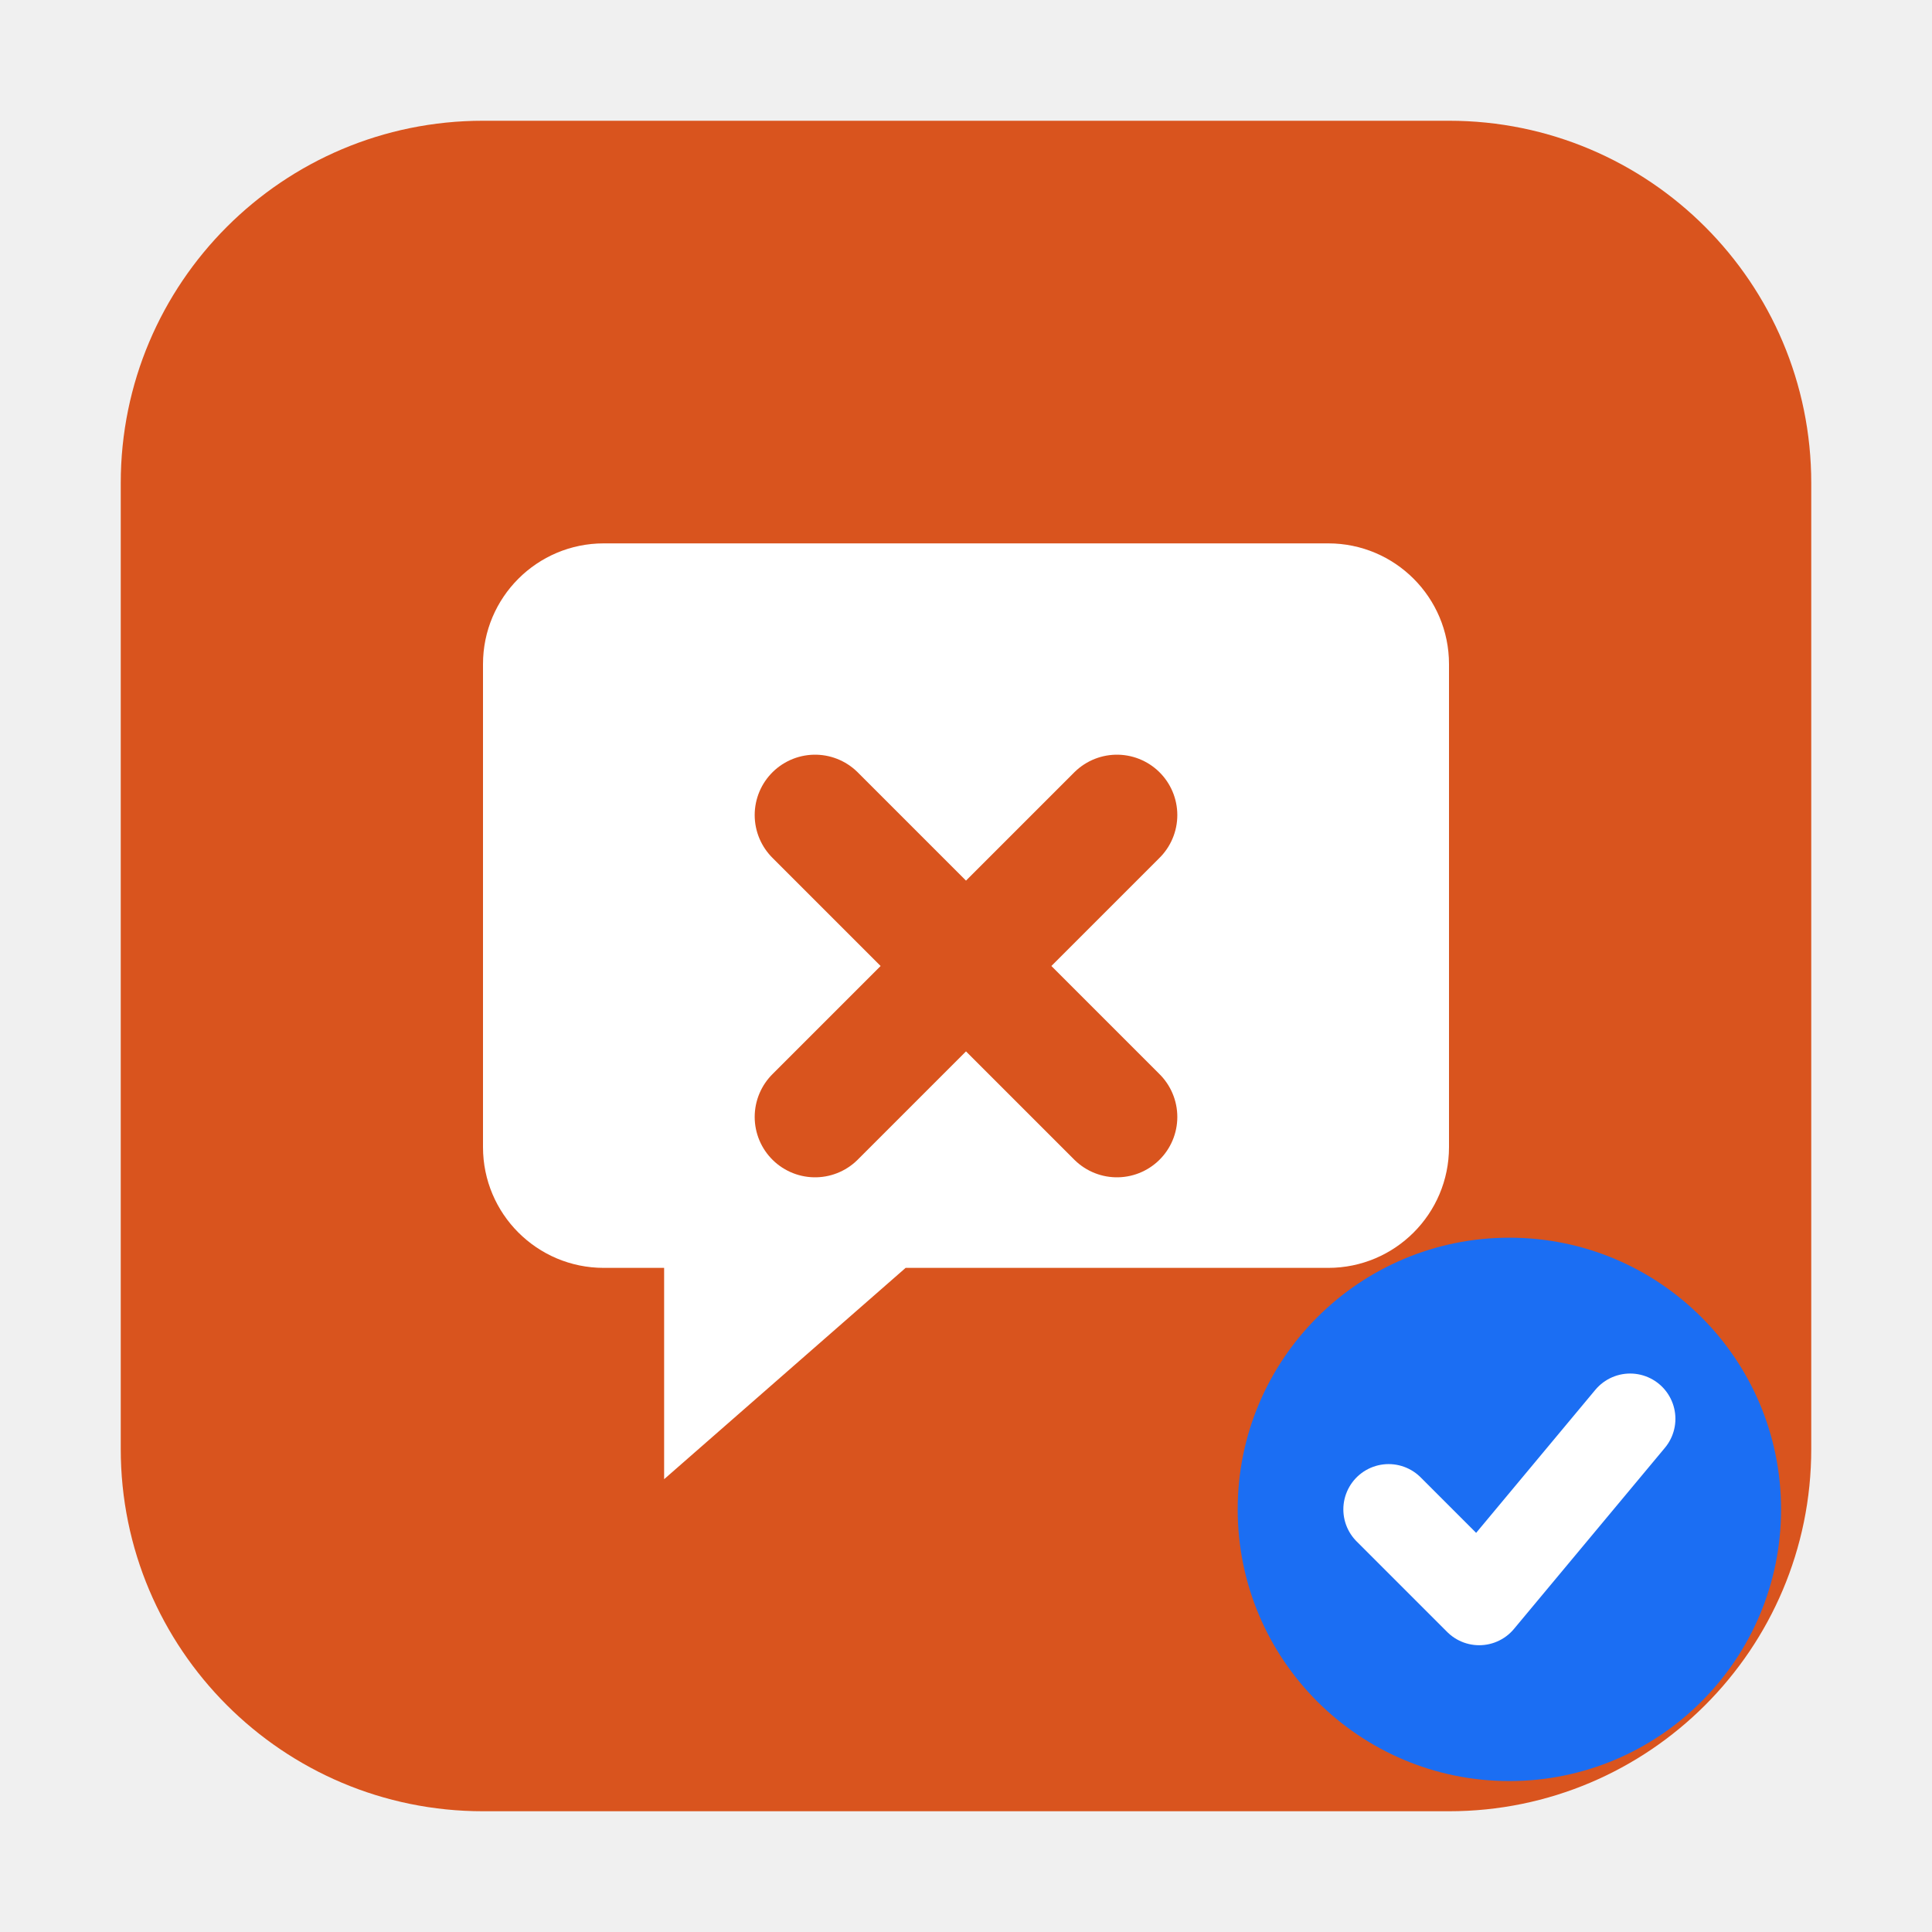
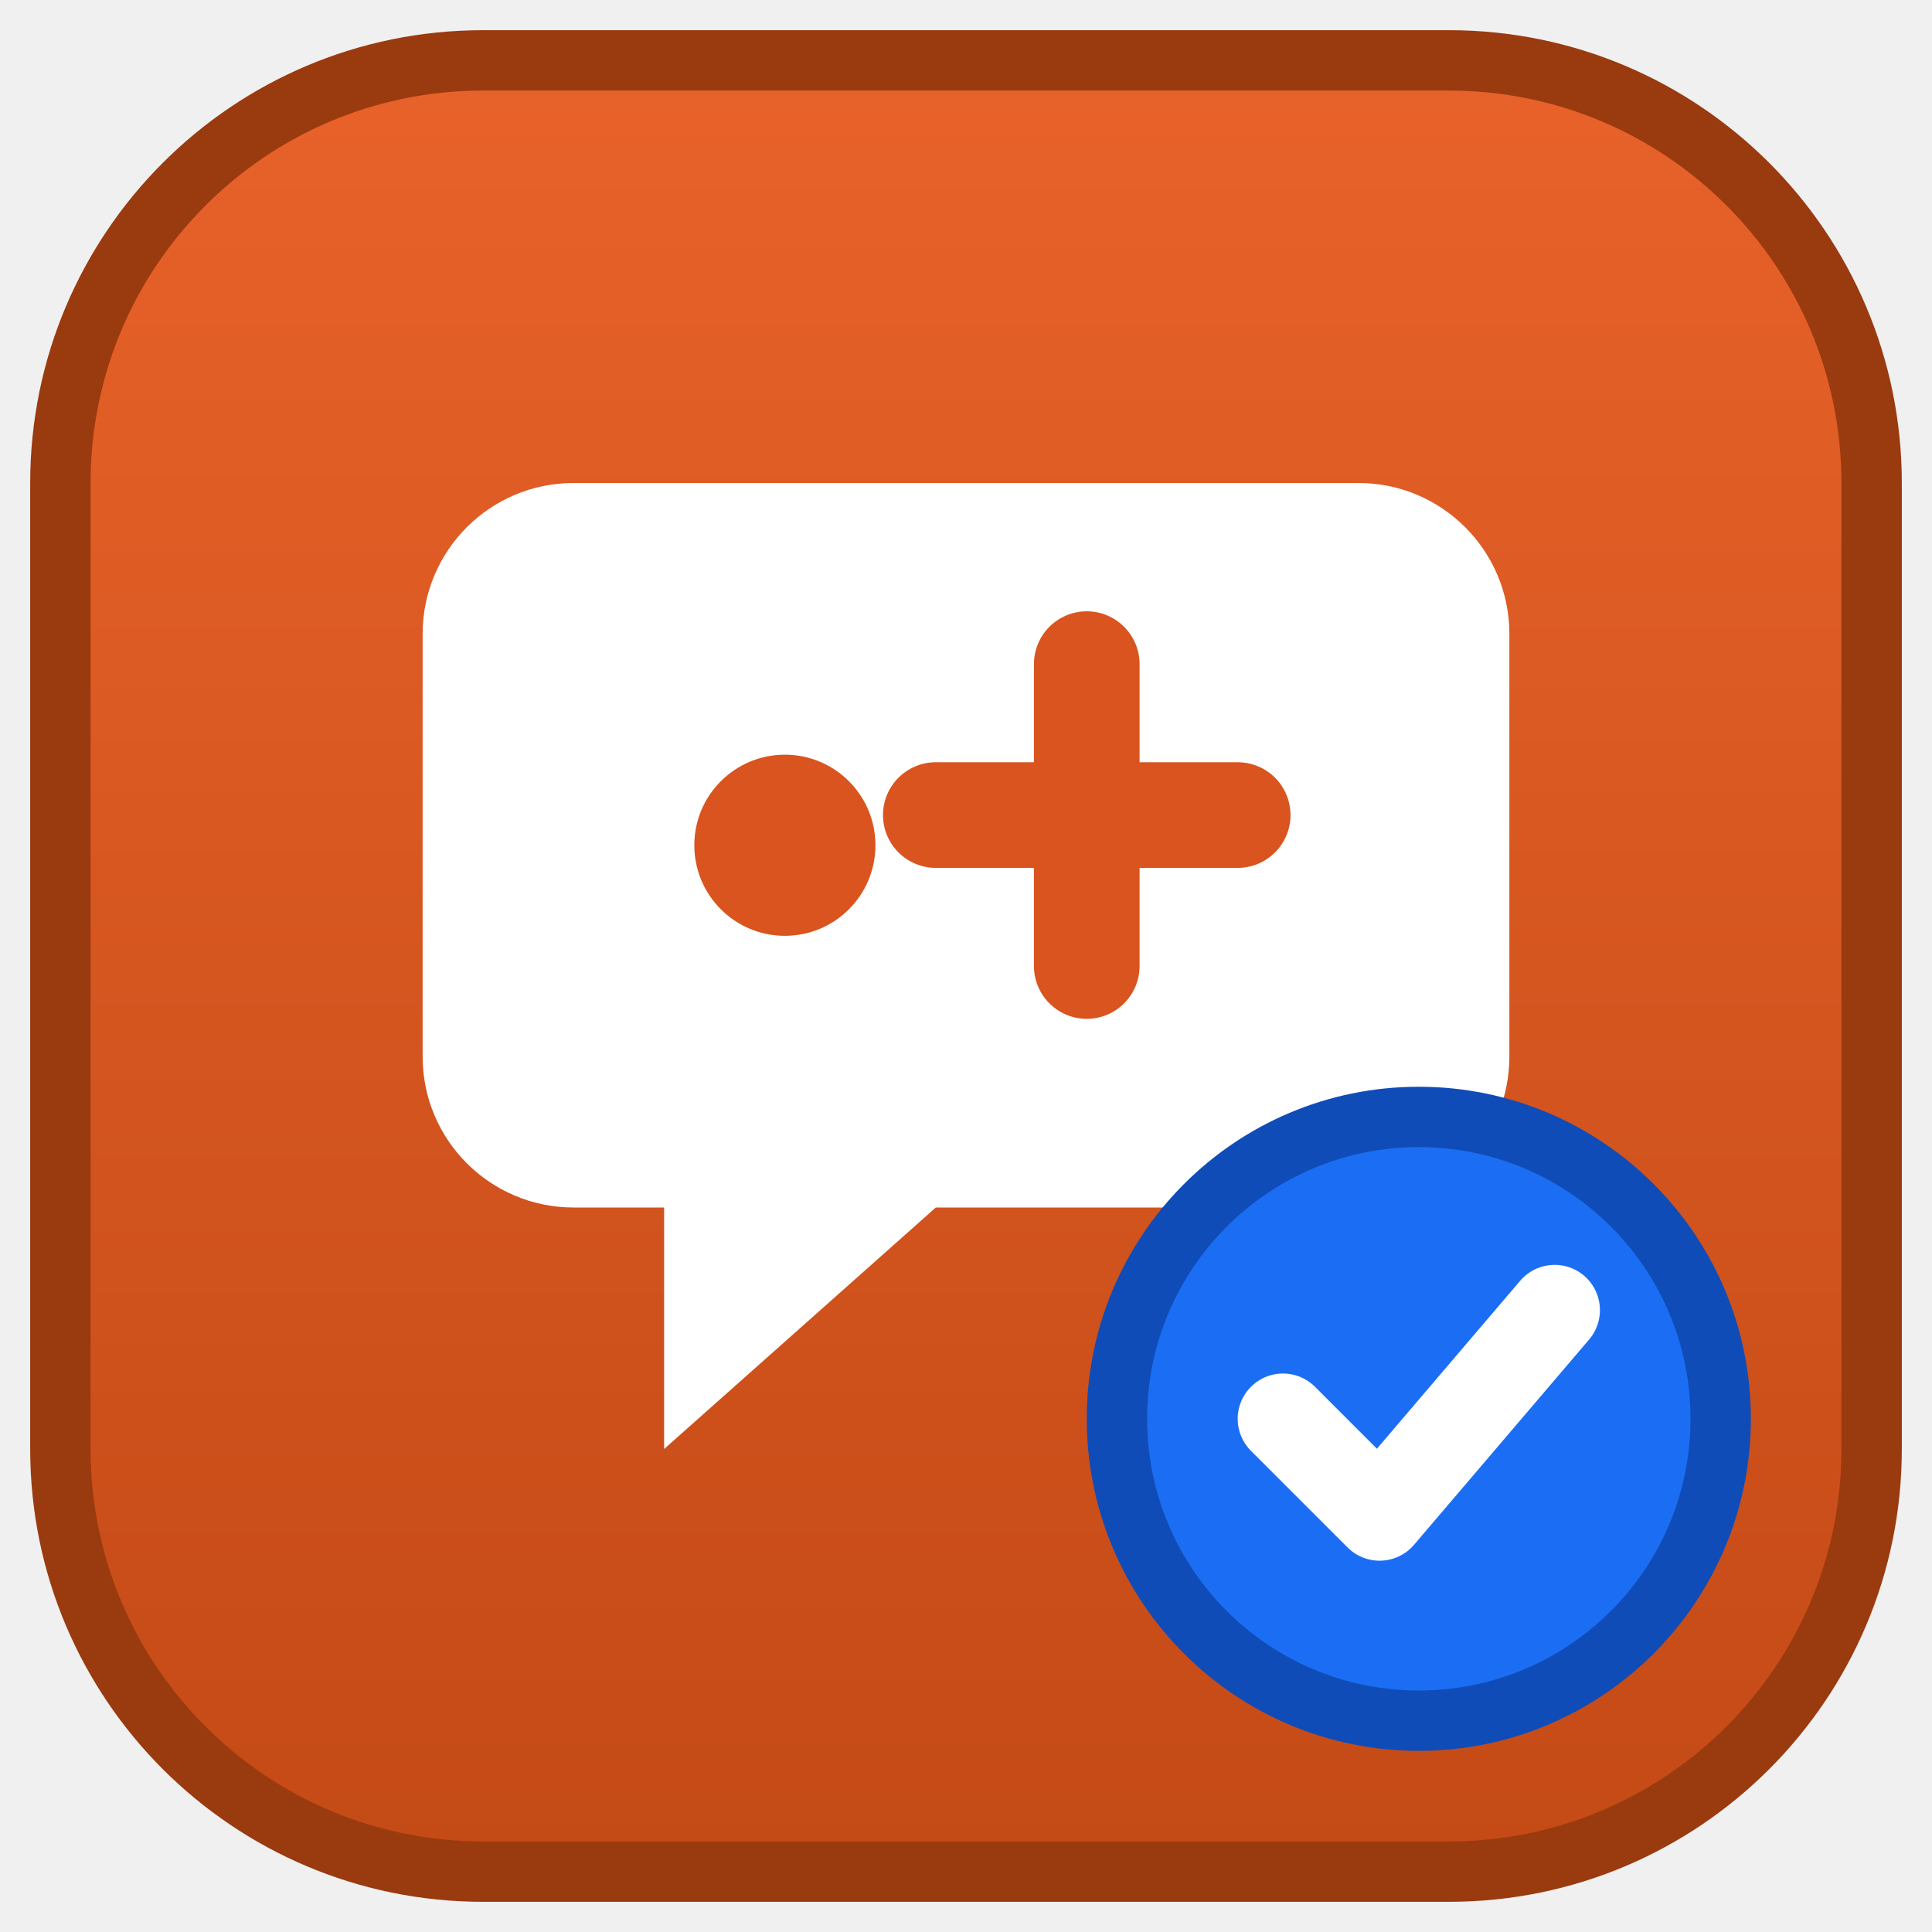
<svg xmlns="http://www.w3.org/2000/svg" viewBox="0 0 64 64" width="64" height="64">
-   <rect x="4" y="4" width="56" height="56" rx="12" fill="#D9541E" />
-   <path d="M20 18h24a4 4 0 0 1 4 4v16a4 4 0 0 1-4 4H30l-8 7v-7h-2a4 4 0 0 1-4-4V22a4 4 0 0 1 4-4z" fill="#fff" />
-   <path d="M27 27l10 10M37 27L27 37" stroke="#D9541E" stroke-width="4" stroke-linecap="round" />
-   <circle cx="50" cy="50" r="9" fill="#1B6EF3" />
-   <path d="M46 50l3 3 5-6" stroke="#fff" stroke-width="3" fill="none" stroke-linecap="round" stroke-linejoin="round" />
+   <defs>
+     <linearGradient id="bg" x1="0" y1="0" x2="0" y2="1">
+       <stop offset="0" stop-color="#E8622A" />
+       <stop offset="1" stop-color="#C44A16" />
+     </linearGradient>
+   </defs>
+   <rect x="2" y="2" width="60" height="60" rx="14" fill="url(#bg)" stroke="#9A3A0F" stroke-width="2" />
+   <path d="M19 16h26a5 5 0 0 1 5 5v14a5 5 0 0 1-5 5H31l-9 8v-8h-3a5 5 0 0 1-5-5V21a5 5 0 0 1 5-5z" fill="#FFFFFF" />
+   <circle cx="26" cy="28" r="3" fill="#D9541E" />
+   <path d="M36 22v10M31 27h10" stroke="#D9541E" stroke-width="3.5" stroke-linecap="round" />
+   <circle cx="47" cy="47" r="10" fill="#1B6EF3" stroke="#0F4CB8" stroke-width="2" />
+   <path d="M42.5 47l3.2 3.2 5.8-6.8" stroke="#FFFFFF" stroke-width="3" fill="none" stroke-linecap="round" stroke-linejoin="round" />
</svg>
